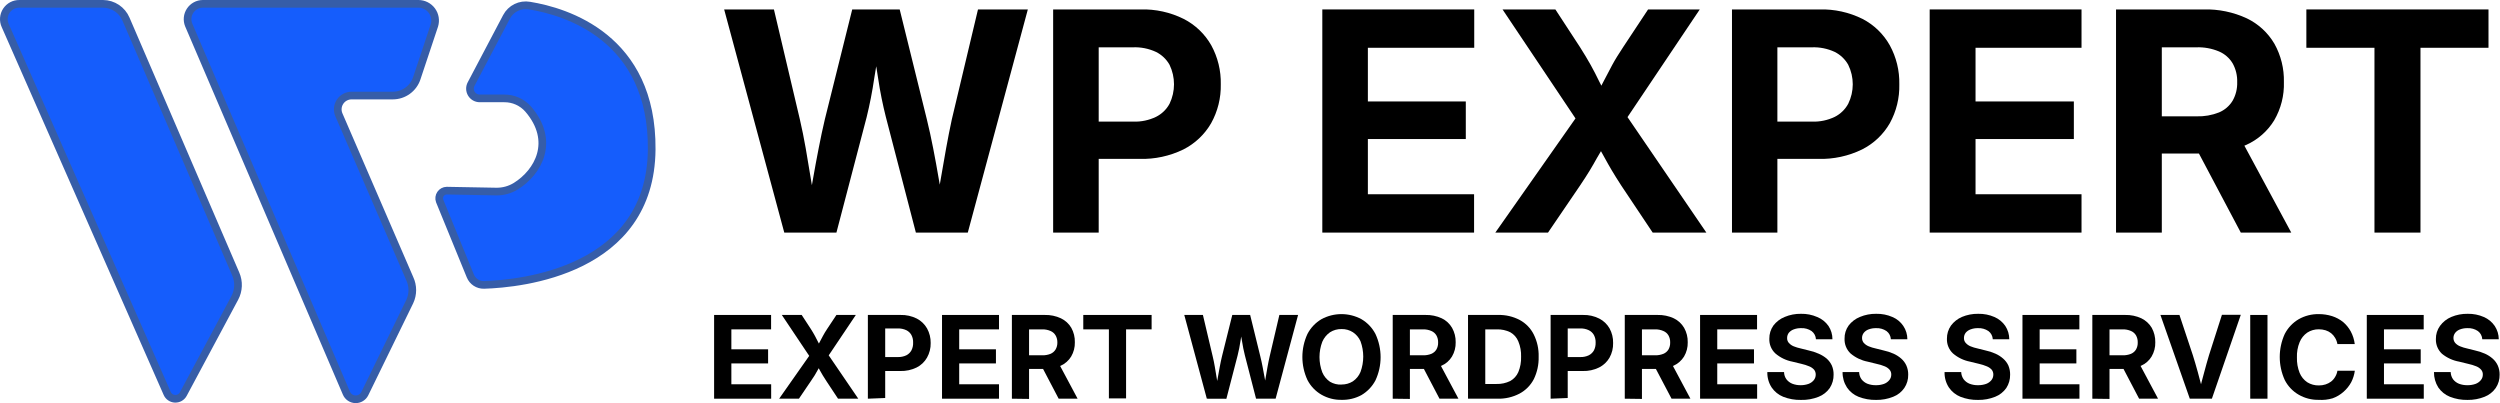
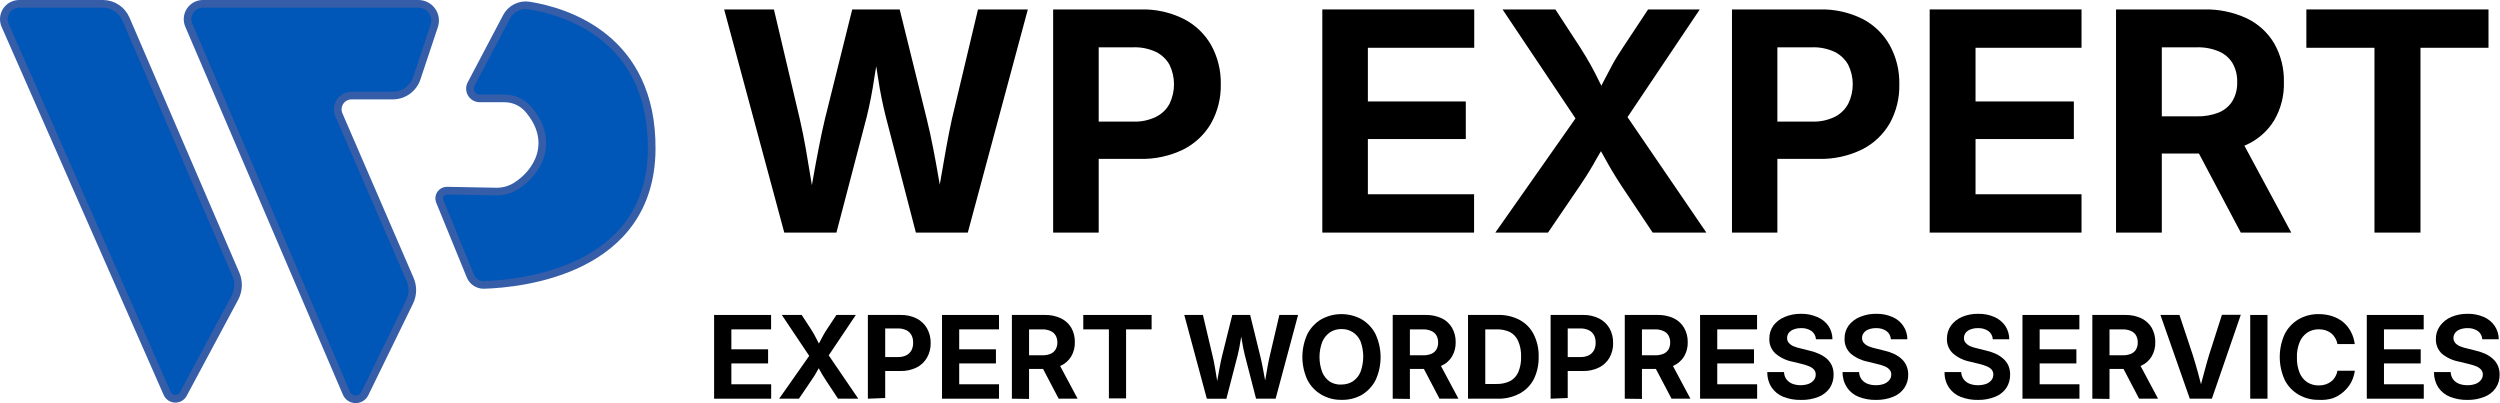
<svg xmlns="http://www.w3.org/2000/svg" viewBox="0 0 326 52.5">
  <defs>
-     <style>.a{fill:#155dfc;stroke:#365da8;}</style>
+     <style>.a{fill:#0057B8;stroke:#365da8;}</style>
  </defs>
  <path class="a" d="M17.1,20.17H28a3.28,3.28,0,0,1,3,2L45.31,55.4a3.58,3.58,0,0,1-.13,3.13L38.47,71.06a1.17,1.17,0,0,1-2.1-.09L15.25,23A2,2,0,0,1,17.1,20.17Z" transform="translate(-14.57 -19.67)" />
  <path class="a" d="M41,20.17H69.13A2.18,2.18,0,0,1,71.21,23l-2.29,6.87a3.3,3.3,0,0,1-3.13,2.26H60.41a1.8,1.8,0,0,0-1.65,2.51L68,56A3.53,3.53,0,0,1,68,59l-5.86,12a1.32,1.32,0,0,1-2.4-.07L39.18,22.93A2,2,0,0,1,41,20.17Z" transform="translate(-14.57 -19.67)" />
  <path class="a" d="M76,30.64l4.62-8.77a2.83,2.83,0,0,1,3-1.47c4.75.77,16.06,4.15,15.93,18.77-.14,15.82-17,17.5-21.86,17.65a1.86,1.86,0,0,1-1.79-1.17l-4-9.78a1,1,0,0,1,.92-1.34l6.45.12a4.73,4.73,0,0,0,2.56-.7c2.93-1.82,5.21-5.87,1.62-10.05a4.11,4.11,0,0,0-3.13-1.4H77.1A1.27,1.27,0,0,1,76,30.64Z" transform="translate(-14.57 -19.67)" />
  <path d="M116.84,50,109,20.9h6.49l3.38,14.33c.28,1.21.54,2.48.77,3.8s.45,2.65.67,4,.44,2.62.64,3.87h-1.07c.24-1.25.47-2.54.7-3.87s.48-2.67.74-4,.52-2.59.81-3.8l3.57-14.33h6.19l3.54,14.33c.3,1.21.57,2.48.83,3.8s.5,2.65.73,4,.47,2.62.7,3.87h-1.11q.33-1.87.66-3.87c.23-1.34.46-2.67.7-4s.49-2.59.75-3.8L142.1,20.9h6.5L140.77,50H134l-3.92-15.1c-.39-1.55-.74-3.23-1-5s-.62-3.71-1-5.69h1.5q-.59,2.91-1,5.61c-.26,1.79-.6,3.5-1,5.13L123.64,50Z" transform="translate(-14.57 -19.67)" />
  <path d="M151.9,50V20.9h11.39a11.86,11.86,0,0,1,5.64,1.24,8.64,8.64,0,0,1,3.59,3.44,10.12,10.12,0,0,1,1.24,5.08,10,10,0,0,1-1.26,5.08,8.73,8.73,0,0,1-3.62,3.42,12.25,12.25,0,0,1-5.71,1.23h-7.48V35.53h6.68a6.33,6.33,0,0,0,2.94-.62,4.07,4.07,0,0,0,1.77-1.71,5.85,5.85,0,0,0,0-5.08,4.12,4.12,0,0,0-1.77-1.68,6.5,6.5,0,0,0-3-.6h-4.47V50Z" transform="translate(-14.57 -19.67)" />
  <path d="M187,50V20.9h19.81v5H192.94v7h12.77v4.9H192.94V45h13.85v5Z" transform="translate(-14.57 -19.67)" />
  <path d="M209.56,50l12-17.09v4.51L210.5,20.9h6.89l3.2,4.9c.55.85,1,1.63,1.41,2.35s.75,1.42,1.08,2.09.7,1.37,1.09,2.08h-1.58c.4-.71.77-1.41,1.11-2.08s.71-1.36,1.1-2.09.88-1.5,1.44-2.35l3.24-4.9h6.74L225.34,37.11v-4.3L237.08,50h-7L226,43.89c-.49-.76-.91-1.42-1.25-2s-.64-1.1-.92-1.62l-.95-1.71h.94l-1,1.7c-.29.52-.6,1.07-.94,1.63s-.77,1.23-1.29,2L216.43,50Z" transform="translate(-14.57 -19.67)" />
  <path d="M240.42,50V20.9H251.8a11.91,11.91,0,0,1,5.65,1.24A8.62,8.62,0,0,1,261,25.58a10.12,10.12,0,0,1,1.24,5.08A10,10,0,0,1,261,35.74a8.67,8.67,0,0,1-3.62,3.42,12.21,12.21,0,0,1-5.7,1.23h-7.48V35.53h6.68a6.33,6.33,0,0,0,2.94-.62,4.1,4.1,0,0,0,1.76-1.71,5.76,5.76,0,0,0,0-5.08,4.15,4.15,0,0,0-1.76-1.68,6.53,6.53,0,0,0-3-.6h-4.48V50Z" transform="translate(-14.57 -19.67)" />
  <path d="M266.2,50V20.9H286v5H272.18v7H285v4.9H272.18V45H286v5Z" transform="translate(-14.57 -19.67)" />
  <path d="M290.5,50V20.9h11.42a12.57,12.57,0,0,1,5.65,1.17,8.36,8.36,0,0,1,3.58,3.3,9.76,9.76,0,0,1,1.24,5,9.34,9.34,0,0,1-1.27,5,8.22,8.22,0,0,1-3.65,3.2,13.36,13.36,0,0,1-5.74,1.12h-7.68V34.84H301a7.33,7.33,0,0,0,2.93-.51,3.79,3.79,0,0,0,1.77-1.52,4.6,4.6,0,0,0,.6-2.42,4.73,4.73,0,0,0-.6-2.47,3.83,3.83,0,0,0-1.77-1.54,7,7,0,0,0-2.95-.54h-4.51V50Zm16.27,0-7-13.22h6.45L313.35,50Z" transform="translate(-14.57 -19.67)" />
  <path d="M315.32,25.9v-5h23.75v5H330.2V50h-6V25.9Z" transform="translate(-14.57 -19.67)" />
  <path d="M107.69,71.66V60.74h7.43v1.88h-5.18v2.6h4.79v1.84h-4.79v2.72h5.19v1.88Z" transform="translate(-14.57 -19.67)" />
  <path d="M116.17,71.66l4.5-6.41v1.69l-4.15-6.2h2.59l1.2,1.84c.2.32.38.61.52.88s.29.54.41.79.26.51.41.78h-.6c.16-.27.29-.53.42-.78s.27-.52.42-.79a10.27,10.27,0,0,1,.53-.88l1.22-1.84h2.53l-4.08,6.08V65.21l4.4,6.45h-2.64l-1.52-2.3c-.19-.28-.34-.53-.47-.74s-.24-.42-.35-.61l-.35-.64h.35l-.36.64-.35.61c-.13.21-.29.46-.49.74l-1.56,2.3Z" transform="translate(-14.57 -19.67)" />
  <path d="M127.74,71.66V60.74H132a4.48,4.48,0,0,1,2.12.47,3.27,3.27,0,0,1,1.34,1.29,3.8,3.8,0,0,1,.47,1.9,3.71,3.71,0,0,1-.48,1.91,3.21,3.21,0,0,1-1.35,1.28,4.57,4.57,0,0,1-2.14.46h-2.81V66.23h2.51a2.42,2.42,0,0,0,1.1-.23,1.57,1.57,0,0,0,.66-.64,2,2,0,0,0,.22-1,1.93,1.93,0,0,0-.22-1,1.49,1.49,0,0,0-.66-.63,2.46,2.46,0,0,0-1.11-.23H130v9.07Z" transform="translate(-14.57 -19.67)" />
  <path d="M137.41,71.66V60.74h7.43v1.88h-5.19v2.6h4.79v1.84h-4.79v2.72h5.19v1.88Z" transform="translate(-14.57 -19.67)" />
  <path d="M146.52,71.66V60.74h4.29a4.7,4.7,0,0,1,2.11.44,3.13,3.13,0,0,1,1.35,1.24,3.66,3.66,0,0,1,.46,1.88,3.48,3.48,0,0,1-.48,1.86,3.07,3.07,0,0,1-1.36,1.2,5.07,5.07,0,0,1-2.16.42h-2.88V66h2.61a2.71,2.71,0,0,0,1.1-.19,1.42,1.42,0,0,0,.66-.57,1.73,1.73,0,0,0,.23-.91,1.77,1.77,0,0,0-.23-.92,1.39,1.39,0,0,0-.66-.58,2.56,2.56,0,0,0-1.11-.21h-1.69v9.07Zm6.1,0-2.62-5h2.42l2.67,5Z" transform="translate(-14.57 -19.67)" />
  <path d="M155.83,62.62V60.74h8.91v1.88h-3.33v9h-2.24v-9Z" transform="translate(-14.57 -19.67)" />
  <path d="M171.94,71.66,169,60.74h2.43l1.27,5.38c.11.45.21.93.29,1.42s.17,1,.25,1.5.17,1,.25,1.45h-.41c.09-.47.18-.95.27-1.45s.18-1,.27-1.5.2-1,.3-1.42l1.34-5.38h2.33l1.32,5.38c.11.45.22.93.31,1.42s.19,1,.28,1.5.17,1,.26,1.45h-.42c.09-.47.17-.95.25-1.45s.17-1,.26-1.5.19-1,.29-1.42l1.26-5.38h2.44l-2.93,10.92h-2.55L176.9,66c-.15-.58-.27-1.21-.38-1.89s-.24-1.39-.37-2.13h.56c-.15.72-.27,1.42-.37,2.1s-.23,1.31-.38,1.92l-1.47,5.67Z" transform="translate(-14.57 -19.67)" />
  <path d="M189.5,71.81a5.07,5.07,0,0,1-2.61-.67,4.71,4.71,0,0,1-1.83-1.92,7.14,7.14,0,0,1,0-6,4.8,4.8,0,0,1,1.83-1.93,5.47,5.47,0,0,1,5.21,0,4.8,4.8,0,0,1,1.83,1.93,7.16,7.16,0,0,1,0,6.05,4.84,4.84,0,0,1-1.83,1.92A5.16,5.16,0,0,1,189.5,71.81Zm0-2a2.7,2.7,0,0,0,1.48-.41,2.74,2.74,0,0,0,1-1.23,5.78,5.78,0,0,0,0-4A2.74,2.74,0,0,0,191,63a2.62,2.62,0,0,0-1.48-.42A2.68,2.68,0,0,0,188,63a2.91,2.91,0,0,0-1,1.23,5.62,5.62,0,0,0,0,4,2.82,2.82,0,0,0,1,1.22A2.68,2.68,0,0,0,189.5,69.82Z" transform="translate(-14.57 -19.67)" />
  <path d="M196.18,71.66V60.74h4.28a4.74,4.74,0,0,1,2.12.44,3.1,3.1,0,0,1,1.34,1.24,3.67,3.67,0,0,1,.47,1.88,3.48,3.48,0,0,1-.48,1.86,3,3,0,0,1-1.37,1.2,5,5,0,0,1-2.15.42h-2.88V66h2.61a2.71,2.71,0,0,0,1.1-.19,1.42,1.42,0,0,0,.66-.57,1.73,1.73,0,0,0,.22-.91,1.77,1.77,0,0,0-.22-.92,1.39,1.39,0,0,0-.66-.58,2.56,2.56,0,0,0-1.11-.21h-1.69v9.07Zm6.1,0-2.62-5h2.42l2.67,5Z" transform="translate(-14.57 -19.67)" />
  <path d="M208.25,60.74V71.66H206V60.74Zm1.6,10.92H207V69.74h2.71a3.81,3.81,0,0,0,1.78-.38,2.44,2.44,0,0,0,1.07-1.17,4.84,4.84,0,0,0,.36-2,4.74,4.74,0,0,0-.36-2A2.4,2.4,0,0,0,211.52,63a3.73,3.73,0,0,0-1.76-.38H207V60.74h2.92a5.72,5.72,0,0,1,2.83.66,4.35,4.35,0,0,1,1.82,1.88,6.13,6.13,0,0,1,.64,2.91,6.29,6.29,0,0,1-.63,2.92A4.47,4.47,0,0,1,212.71,71,5.84,5.84,0,0,1,209.85,71.66Z" transform="translate(-14.57 -19.67)" />
  <path d="M216.77,71.66V60.74H221a4.44,4.44,0,0,1,2.11.47,3.24,3.24,0,0,1,1.35,1.29,3.79,3.79,0,0,1,.46,1.9,3.71,3.71,0,0,1-.47,1.91,3.24,3.24,0,0,1-1.36,1.28,4.54,4.54,0,0,1-2.14.46h-2.8V66.23h2.5a2.39,2.39,0,0,0,1.1-.23,1.6,1.6,0,0,0,.67-.64,2.09,2.09,0,0,0,.22-1,2,2,0,0,0-.22-1,1.52,1.52,0,0,0-.67-.63,2.39,2.39,0,0,0-1.1-.23H219v9.07Z" transform="translate(-14.57 -19.67)" />
  <path d="M226.44,71.66V60.74h4.28a4.77,4.77,0,0,1,2.12.44,3.16,3.16,0,0,1,1.34,1.24,3.67,3.67,0,0,1,.47,1.88,3.48,3.48,0,0,1-.48,1.86,3.1,3.1,0,0,1-1.37,1.2,5,5,0,0,1-2.15.42h-2.88V66h2.61a2.7,2.7,0,0,0,1.09-.19,1.4,1.4,0,0,0,.67-.57,1.73,1.73,0,0,0,.22-.91,1.77,1.77,0,0,0-.22-.92,1.37,1.37,0,0,0-.67-.58,2.54,2.54,0,0,0-1.1-.21h-1.69v9.07Zm6.1,0-2.63-5h2.42l2.67,5Z" transform="translate(-14.57 -19.67)" />
  <path d="M236.26,71.66V60.74h7.43v1.88H238.5v2.6h4.79v1.84H238.5v2.72h5.2v1.88Z" transform="translate(-14.57 -19.67)" />
  <path d="M249.41,71.82a6,6,0,0,1-2.31-.41,3.34,3.34,0,0,1-1.51-1.22,3.51,3.51,0,0,1-.56-2h2.18a1.63,1.63,0,0,0,.31.94,1.81,1.81,0,0,0,.77.58,2.93,2.93,0,0,0,1.11.19,3,3,0,0,0,1-.17,1.6,1.6,0,0,0,.7-.5,1.14,1.14,0,0,0,.24-.72,1,1,0,0,0-.21-.63,1.68,1.68,0,0,0-.64-.44,5.87,5.87,0,0,0-1-.32l-1.19-.29a4.81,4.81,0,0,1-2.22-1.07,2.49,2.49,0,0,1-.79-1.92,2.9,2.9,0,0,1,.53-1.72A3.53,3.53,0,0,1,247.29,61a5.29,5.29,0,0,1,2.13-.41,5,5,0,0,1,2.12.42A3.3,3.3,0,0,1,253,62.17a3.1,3.1,0,0,1,.52,1.74h-2.15a1.43,1.43,0,0,0-.57-1.07,2.21,2.21,0,0,0-1.35-.38,2.59,2.59,0,0,0-1,.17,1.5,1.5,0,0,0-.63.45,1.13,1.13,0,0,0-.21.67.9.9,0,0,0,.23.64,1.69,1.69,0,0,0,.63.44,5.53,5.53,0,0,0,.92.28l1,.25a6.29,6.29,0,0,1,1.33.43,4.21,4.21,0,0,1,1.05.64,2.79,2.79,0,0,1,.67.9,2.84,2.84,0,0,1,.23,1.19,3.1,3.1,0,0,1-.5,1.75,3.21,3.21,0,0,1-1.45,1.14A5.77,5.77,0,0,1,249.41,71.82Z" transform="translate(-14.57 -19.67)" />
  <path d="M259.22,71.82a6,6,0,0,1-2.3-.41,3.29,3.29,0,0,1-1.51-1.22,3.59,3.59,0,0,1-.57-2H257a1.7,1.7,0,0,0,.31.94,1.87,1.87,0,0,0,.77.58,3,3,0,0,0,1.11.19,3,3,0,0,0,1.05-.17,1.6,1.6,0,0,0,.7-.5,1.09,1.09,0,0,0,.25-.72.91.91,0,0,0-.22-.63,1.64,1.64,0,0,0-.63-.44,5.75,5.75,0,0,0-1.05-.32l-1.18-.29a4.9,4.9,0,0,1-2.23-1.07,2.52,2.52,0,0,1-.78-1.92,2.83,2.83,0,0,1,.53-1.72A3.5,3.5,0,0,1,257.1,61a5.29,5.29,0,0,1,2.13-.41,5,5,0,0,1,2.12.42,3.19,3.19,0,0,1,1.41,1.16,3.11,3.11,0,0,1,.53,1.74h-2.15a1.43,1.43,0,0,0-.57-1.07,2.23,2.23,0,0,0-1.35-.38,2.64,2.64,0,0,0-1,.17,1.41,1.41,0,0,0-.62.45,1.08,1.08,0,0,0-.22.67,1,1,0,0,0,.23.64,1.81,1.81,0,0,0,.64.44,5.14,5.14,0,0,0,.91.28l1,.25a6.68,6.68,0,0,1,1.33.43,4,4,0,0,1,1,.64,2.65,2.65,0,0,1,.67.9,2.84,2.84,0,0,1,.24,1.19,3,3,0,0,1-.51,1.75,3.16,3.16,0,0,1-1.45,1.14A5.77,5.77,0,0,1,259.22,71.82Z" transform="translate(-14.57 -19.67)" />
  <path d="M272.52,71.82a6,6,0,0,1-2.31-.41,3.34,3.34,0,0,1-1.51-1.22,3.51,3.51,0,0,1-.56-2h2.17a1.71,1.71,0,0,0,.32.94,1.81,1.81,0,0,0,.77.58,2.92,2.92,0,0,0,1.1.19,3.06,3.06,0,0,0,1.06-.17,1.6,1.6,0,0,0,.7-.5,1.14,1.14,0,0,0,.24-.72,1,1,0,0,0-.21-.63,1.76,1.76,0,0,0-.64-.44,5.87,5.87,0,0,0-1-.32l-1.19-.29a4.81,4.81,0,0,1-2.22-1.07,2.49,2.49,0,0,1-.79-1.92,2.9,2.9,0,0,1,.53-1.72A3.53,3.53,0,0,1,270.4,61a5.29,5.29,0,0,1,2.13-.41,5,5,0,0,1,2.12.42,3.3,3.3,0,0,1,1.41,1.16,3.18,3.18,0,0,1,.52,1.74h-2.15a1.43,1.43,0,0,0-.57-1.07,2.23,2.23,0,0,0-1.35-.38,2.59,2.59,0,0,0-1,.17,1.44,1.44,0,0,0-.63.45,1.13,1.13,0,0,0-.21.67.9.9,0,0,0,.23.64,1.69,1.69,0,0,0,.63.44,5.26,5.26,0,0,0,.92.28l1,.25a6.29,6.29,0,0,1,1.33.43,4,4,0,0,1,1,.64,2.68,2.68,0,0,1,.68.9,3,3,0,0,1,.23,1.19,3.1,3.1,0,0,1-.5,1.75,3.21,3.21,0,0,1-1.45,1.14A5.77,5.77,0,0,1,272.52,71.82Z" transform="translate(-14.57 -19.67)" />
  <path d="M278.3,71.66V60.74h7.42v1.88h-5.18v2.6h4.79v1.84h-4.79v2.72h5.19v1.88Z" transform="translate(-14.57 -19.67)" />
  <path d="M287.41,71.66V60.74h4.28a4.74,4.74,0,0,1,2.12.44,3.18,3.18,0,0,1,1.35,1.24,3.77,3.77,0,0,1,.46,1.88,3.48,3.48,0,0,1-.48,1.86,3,3,0,0,1-1.37,1.2,5,5,0,0,1-2.15.42h-2.88V66h2.61a2.71,2.71,0,0,0,1.1-.19,1.42,1.42,0,0,0,.66-.57,1.73,1.73,0,0,0,.22-.91,1.77,1.77,0,0,0-.22-.92,1.39,1.39,0,0,0-.66-.58,2.56,2.56,0,0,0-1.11-.21h-1.69v9.07Zm6.1,0-2.62-5h2.42l2.67,5Z" transform="translate(-14.57 -19.67)" />
  <path d="M300.12,71.66l-3.83-10.92h2.48L300.52,66c.21.66.42,1.39.64,2.18s.45,1.66.69,2.6h-.52c.24-1,.47-1.82.68-2.61s.41-1.51.61-2.17l1.69-5.28h2.46L303,71.66Z" transform="translate(-14.57 -19.67)" />
  <path d="M310.25,60.74V71.66H308V60.74Z" transform="translate(-14.57 -19.67)" />
  <path d="M316.93,71.81a5,5,0,0,1-2.61-.67,4.63,4.63,0,0,1-1.82-1.92,7.24,7.24,0,0,1,0-6,4.74,4.74,0,0,1,1.83-1.93,5.13,5.13,0,0,1,2.6-.66,5.76,5.76,0,0,1,1.74.26,4.53,4.53,0,0,1,1.44.77,4.35,4.35,0,0,1,1,1.23,4.7,4.7,0,0,1,.52,1.65h-2.26a2.38,2.38,0,0,0-.3-.81,2.19,2.19,0,0,0-.52-.61,2.26,2.26,0,0,0-.72-.38,3.06,3.06,0,0,0-.88-.13,2.7,2.7,0,0,0-1.51.43,2.79,2.79,0,0,0-1,1.25,4.8,4.8,0,0,0-.35,2,5,5,0,0,0,.35,2,2.74,2.74,0,0,0,1,1.23,2.77,2.77,0,0,0,1.51.41,2.73,2.73,0,0,0,.87-.13,2.45,2.45,0,0,0,.72-.37,2.07,2.07,0,0,0,.53-.61,2.19,2.19,0,0,0,.3-.81h2.27a4.61,4.61,0,0,1-.47,1.5,4.55,4.55,0,0,1-1,1.25,4.35,4.35,0,0,1-1.43.85A5.11,5.11,0,0,1,316.93,71.81Z" transform="translate(-14.57 -19.67)" />
  <path d="M323.2,71.66V60.74h7.42v1.88h-5.18v2.6h4.79v1.84h-4.79v2.72h5.19v1.88Z" transform="translate(-14.57 -19.67)" />
  <path d="M336.34,71.82a6,6,0,0,1-2.3-.41,3.37,3.37,0,0,1-1.52-1.22,3.68,3.68,0,0,1-.56-2h2.18a1.7,1.7,0,0,0,.31.94,1.81,1.81,0,0,0,.77.58,2.93,2.93,0,0,0,1.11.19,3,3,0,0,0,1.05-.17,1.6,1.6,0,0,0,.7-.5,1.09,1.09,0,0,0,.25-.72.91.91,0,0,0-.22-.63,1.64,1.64,0,0,0-.63-.44,6,6,0,0,0-1.05-.32l-1.18-.29A4.9,4.9,0,0,1,333,65.8a2.52,2.52,0,0,1-.79-1.92,2.84,2.84,0,0,1,.54-1.72A3.5,3.5,0,0,1,334.22,61a5.29,5.29,0,0,1,2.13-.41,5,5,0,0,1,2.12.42,3.3,3.3,0,0,1,1.41,1.16,3.19,3.19,0,0,1,.53,1.74h-2.15a1.43,1.43,0,0,0-.57-1.07,2.23,2.23,0,0,0-1.35-.38,2.64,2.64,0,0,0-1,.17,1.41,1.41,0,0,0-.62.45,1.08,1.08,0,0,0-.22.67,1,1,0,0,0,.23.64,1.73,1.73,0,0,0,.64.44,5.14,5.14,0,0,0,.91.28l1,.25a6.68,6.68,0,0,1,1.33.43,4,4,0,0,1,1,.64,2.65,2.65,0,0,1,.67.9,2.84,2.84,0,0,1,.24,1.19,3,3,0,0,1-.51,1.75,3.21,3.21,0,0,1-1.45,1.14A5.77,5.77,0,0,1,336.34,71.82Z" transform="translate(-14.57 -19.67)" />
</svg>
